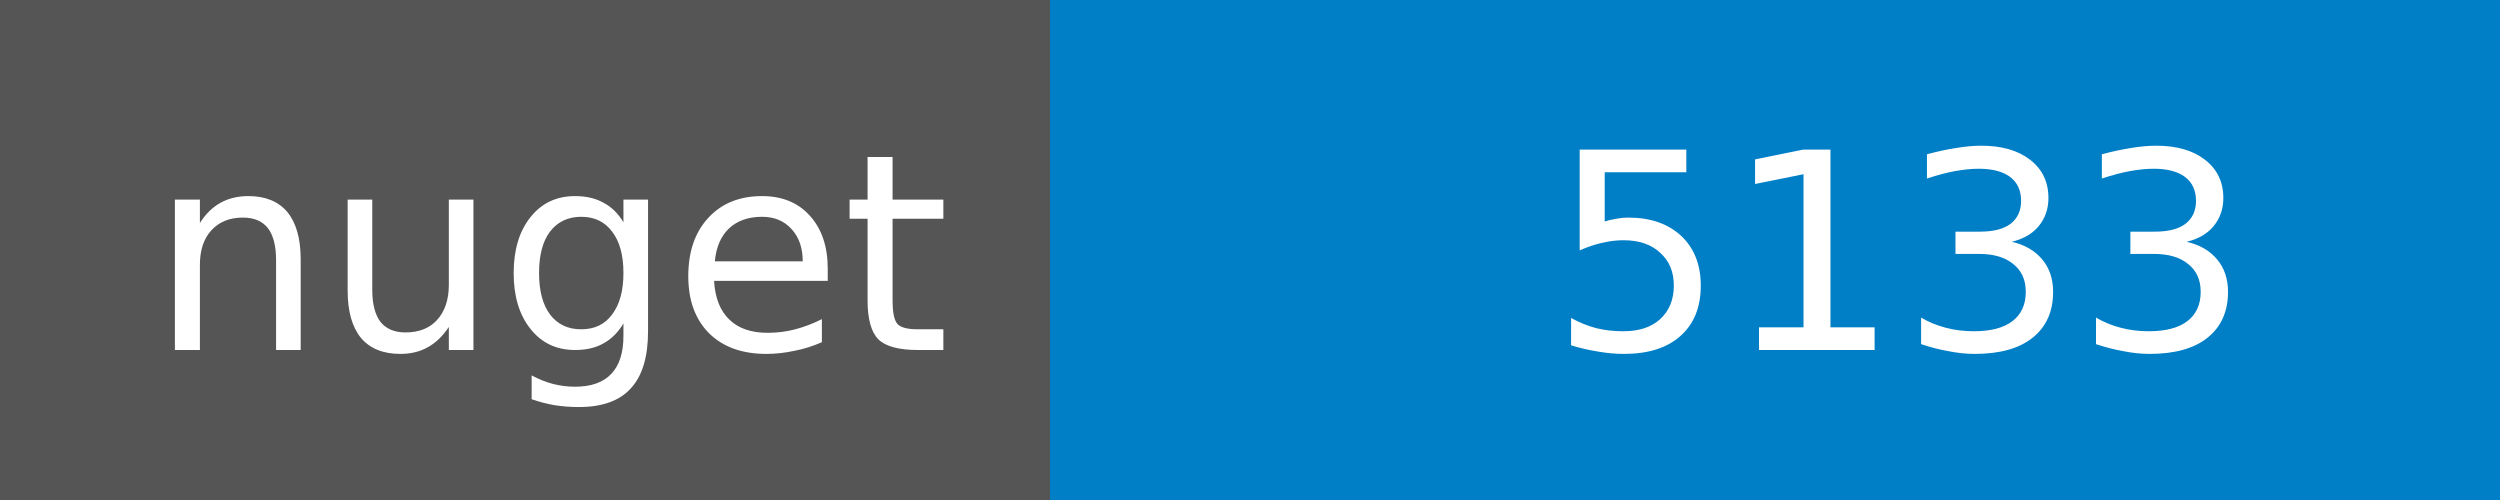
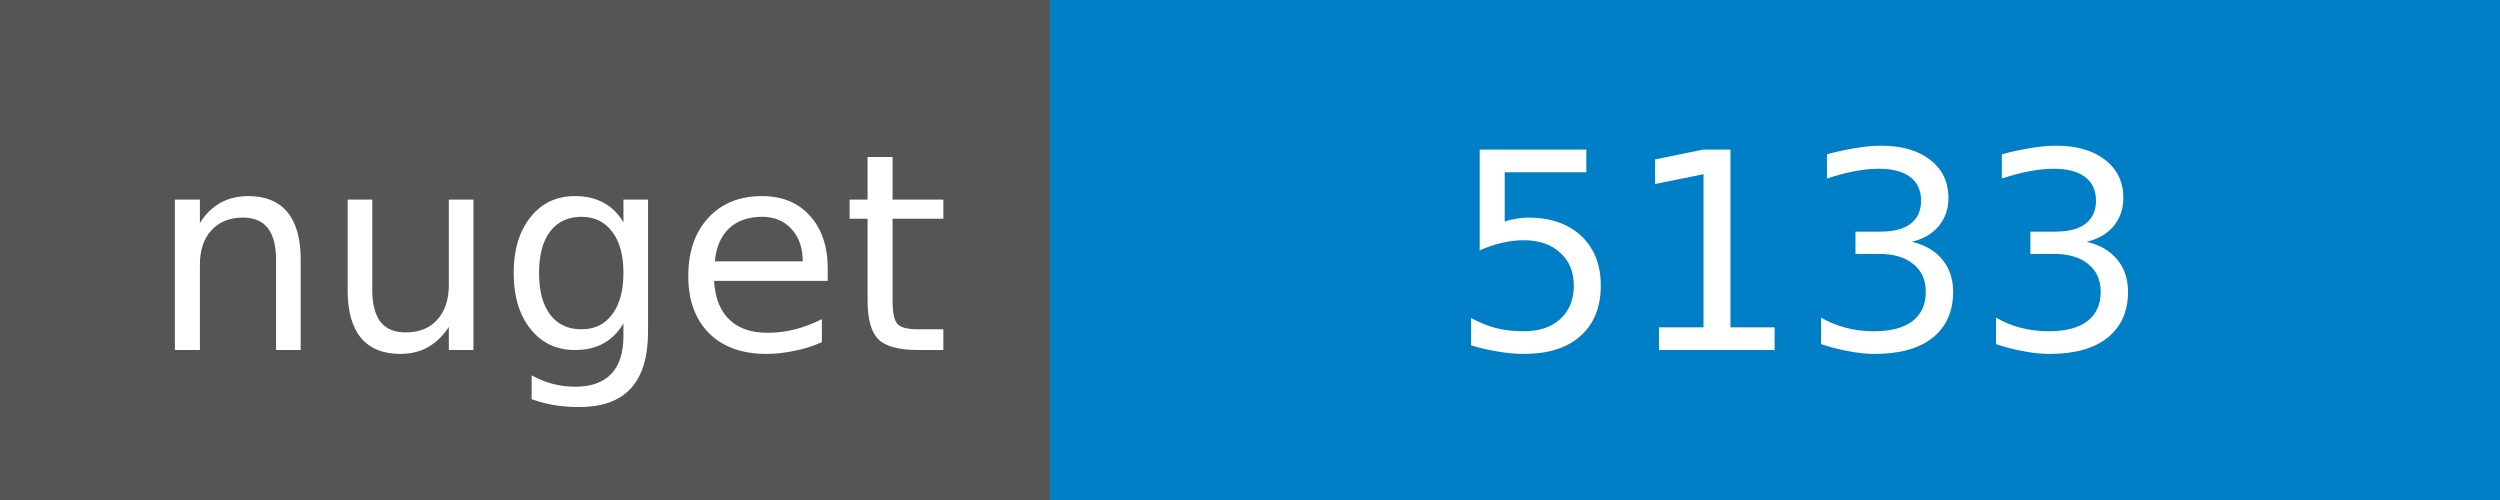
<svg xmlns="http://www.w3.org/2000/svg" width="100" height="20">
  <g shape-rendering="crispEdges">
    <path fill="#555" d="M0 0h42v20H0z" />
    <path fill="#007ec6" d="M42 0h58v20H42z" />
  </g>
  <g fill="#fff" text-anchor="middle" font-family="DejaVu Sans,Verdana,Geneva,sans-serif" font-size="11">
    <text x="22" y="14">nuget</text>
-     <text x="76" y="14">5133</text>
+     <text x="72" y="14">5133</text>
  </g>
</svg>
